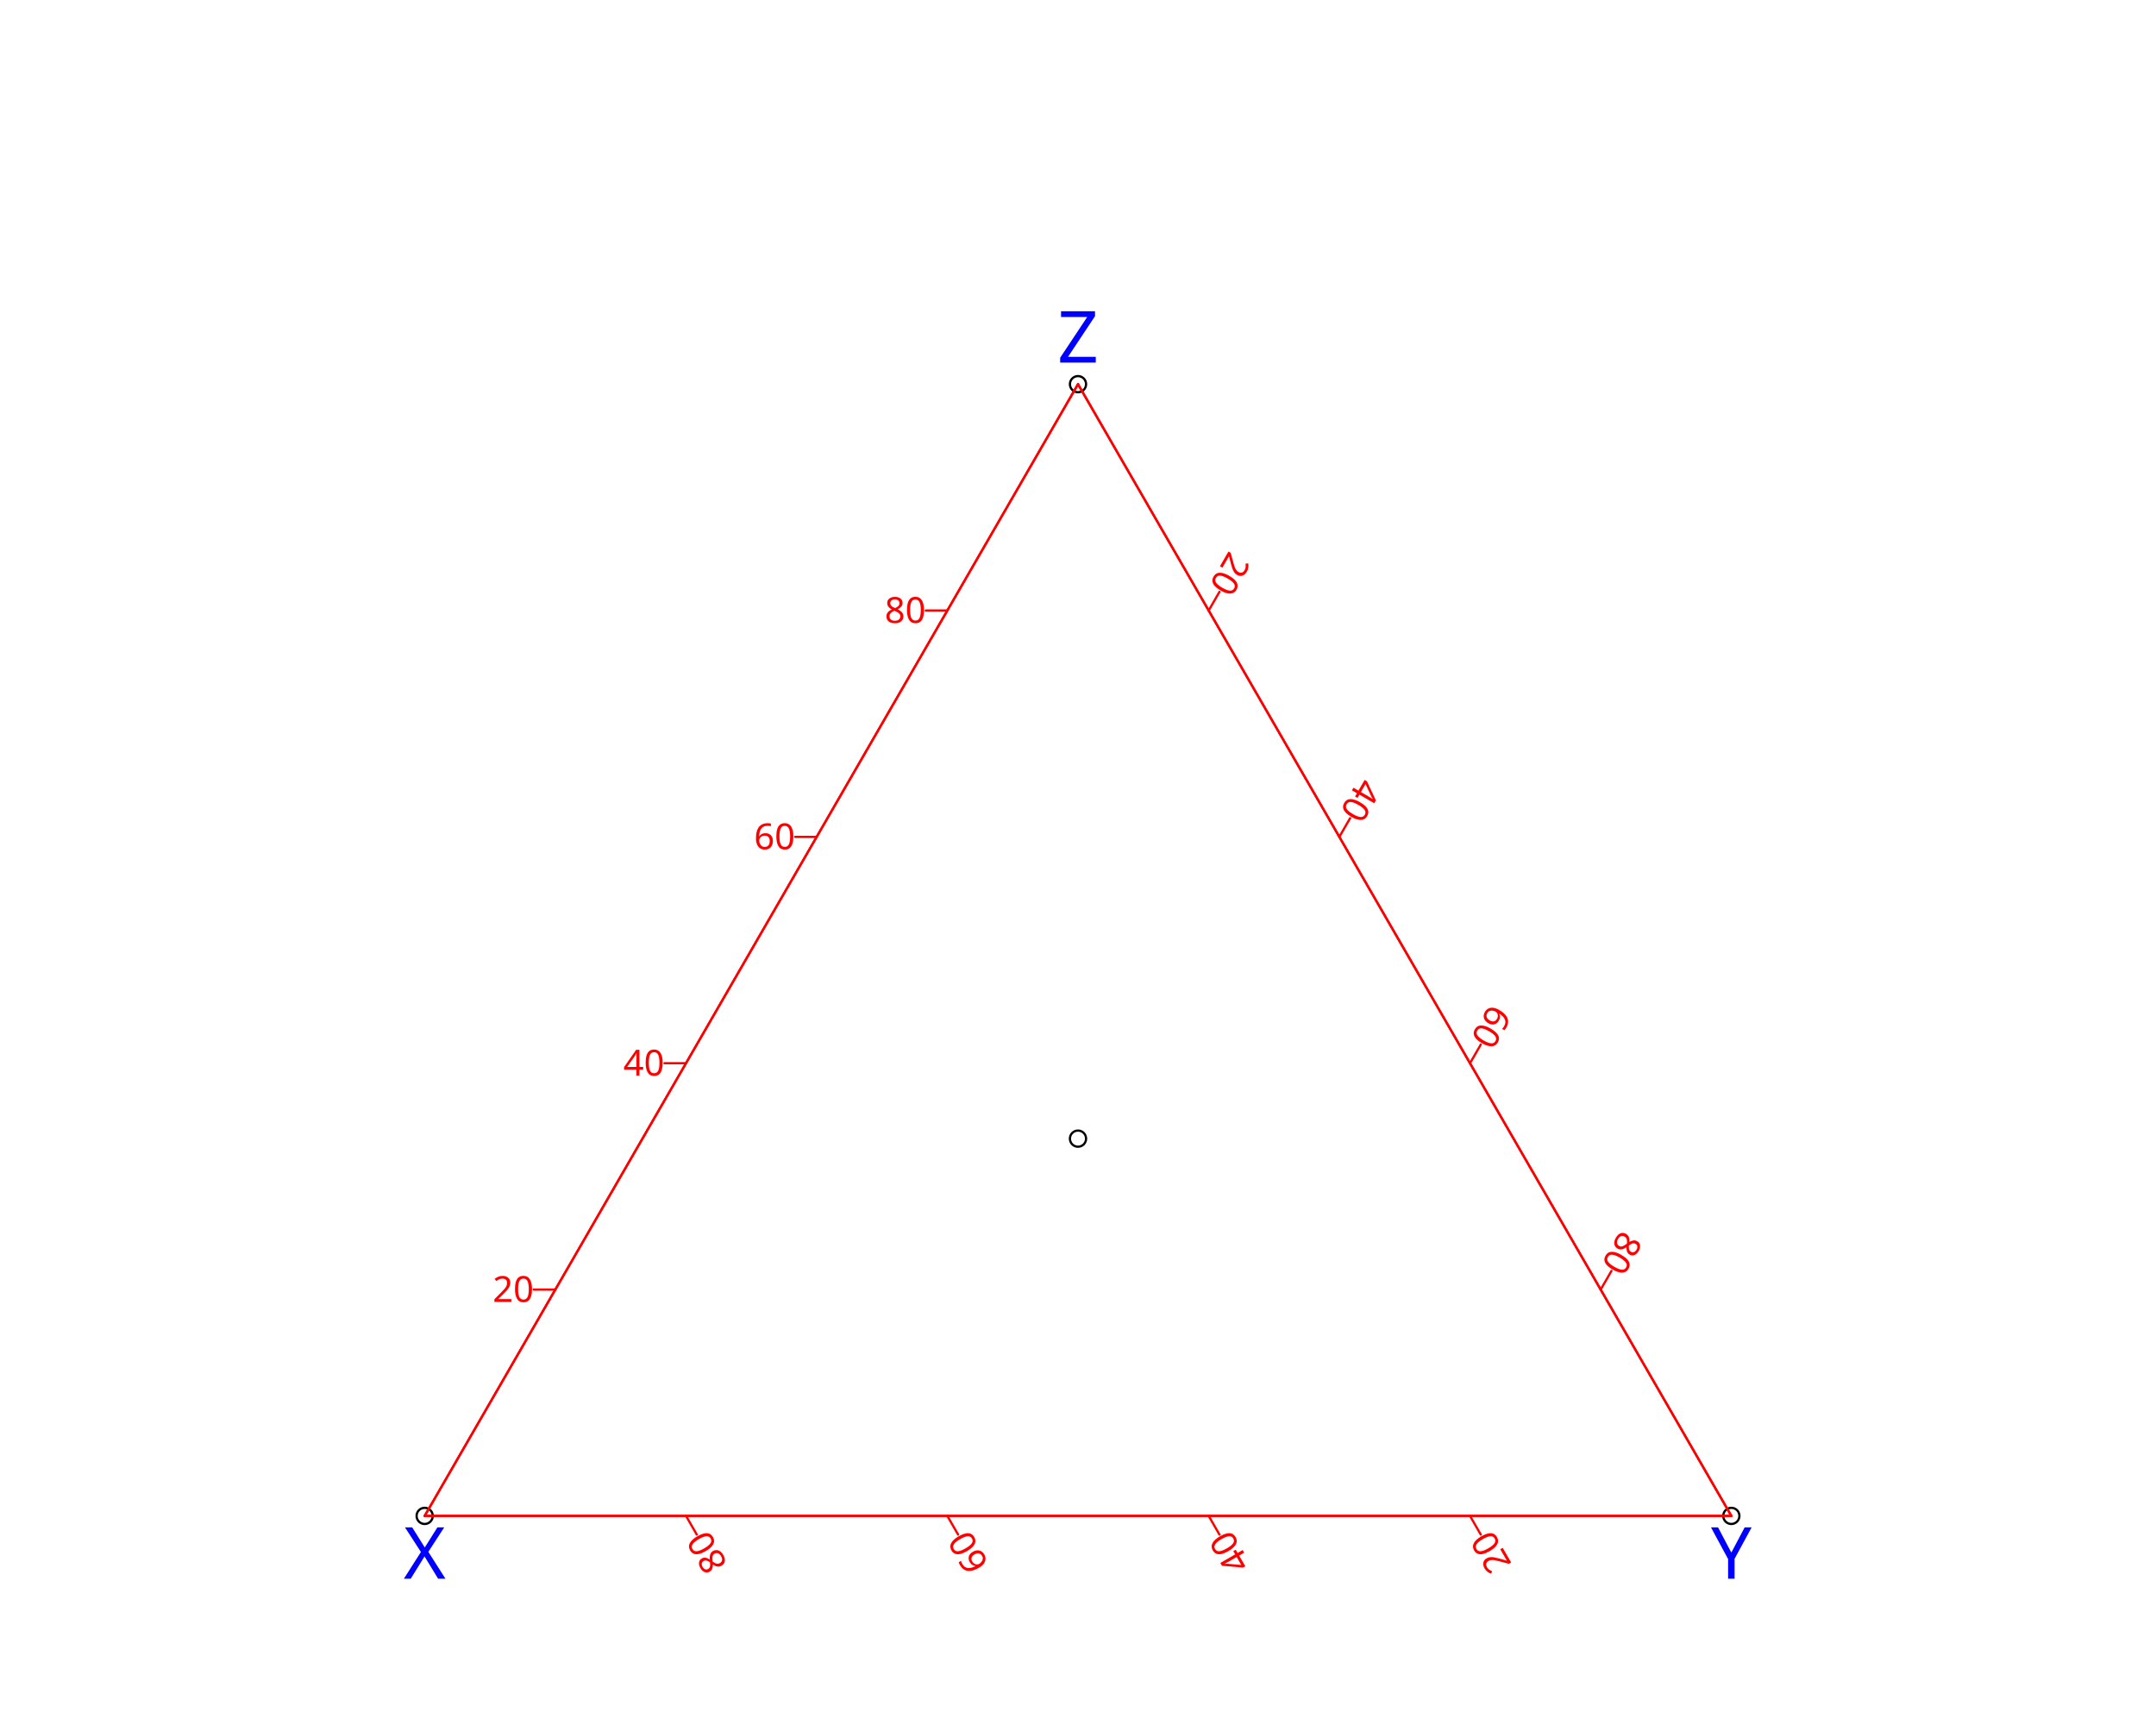
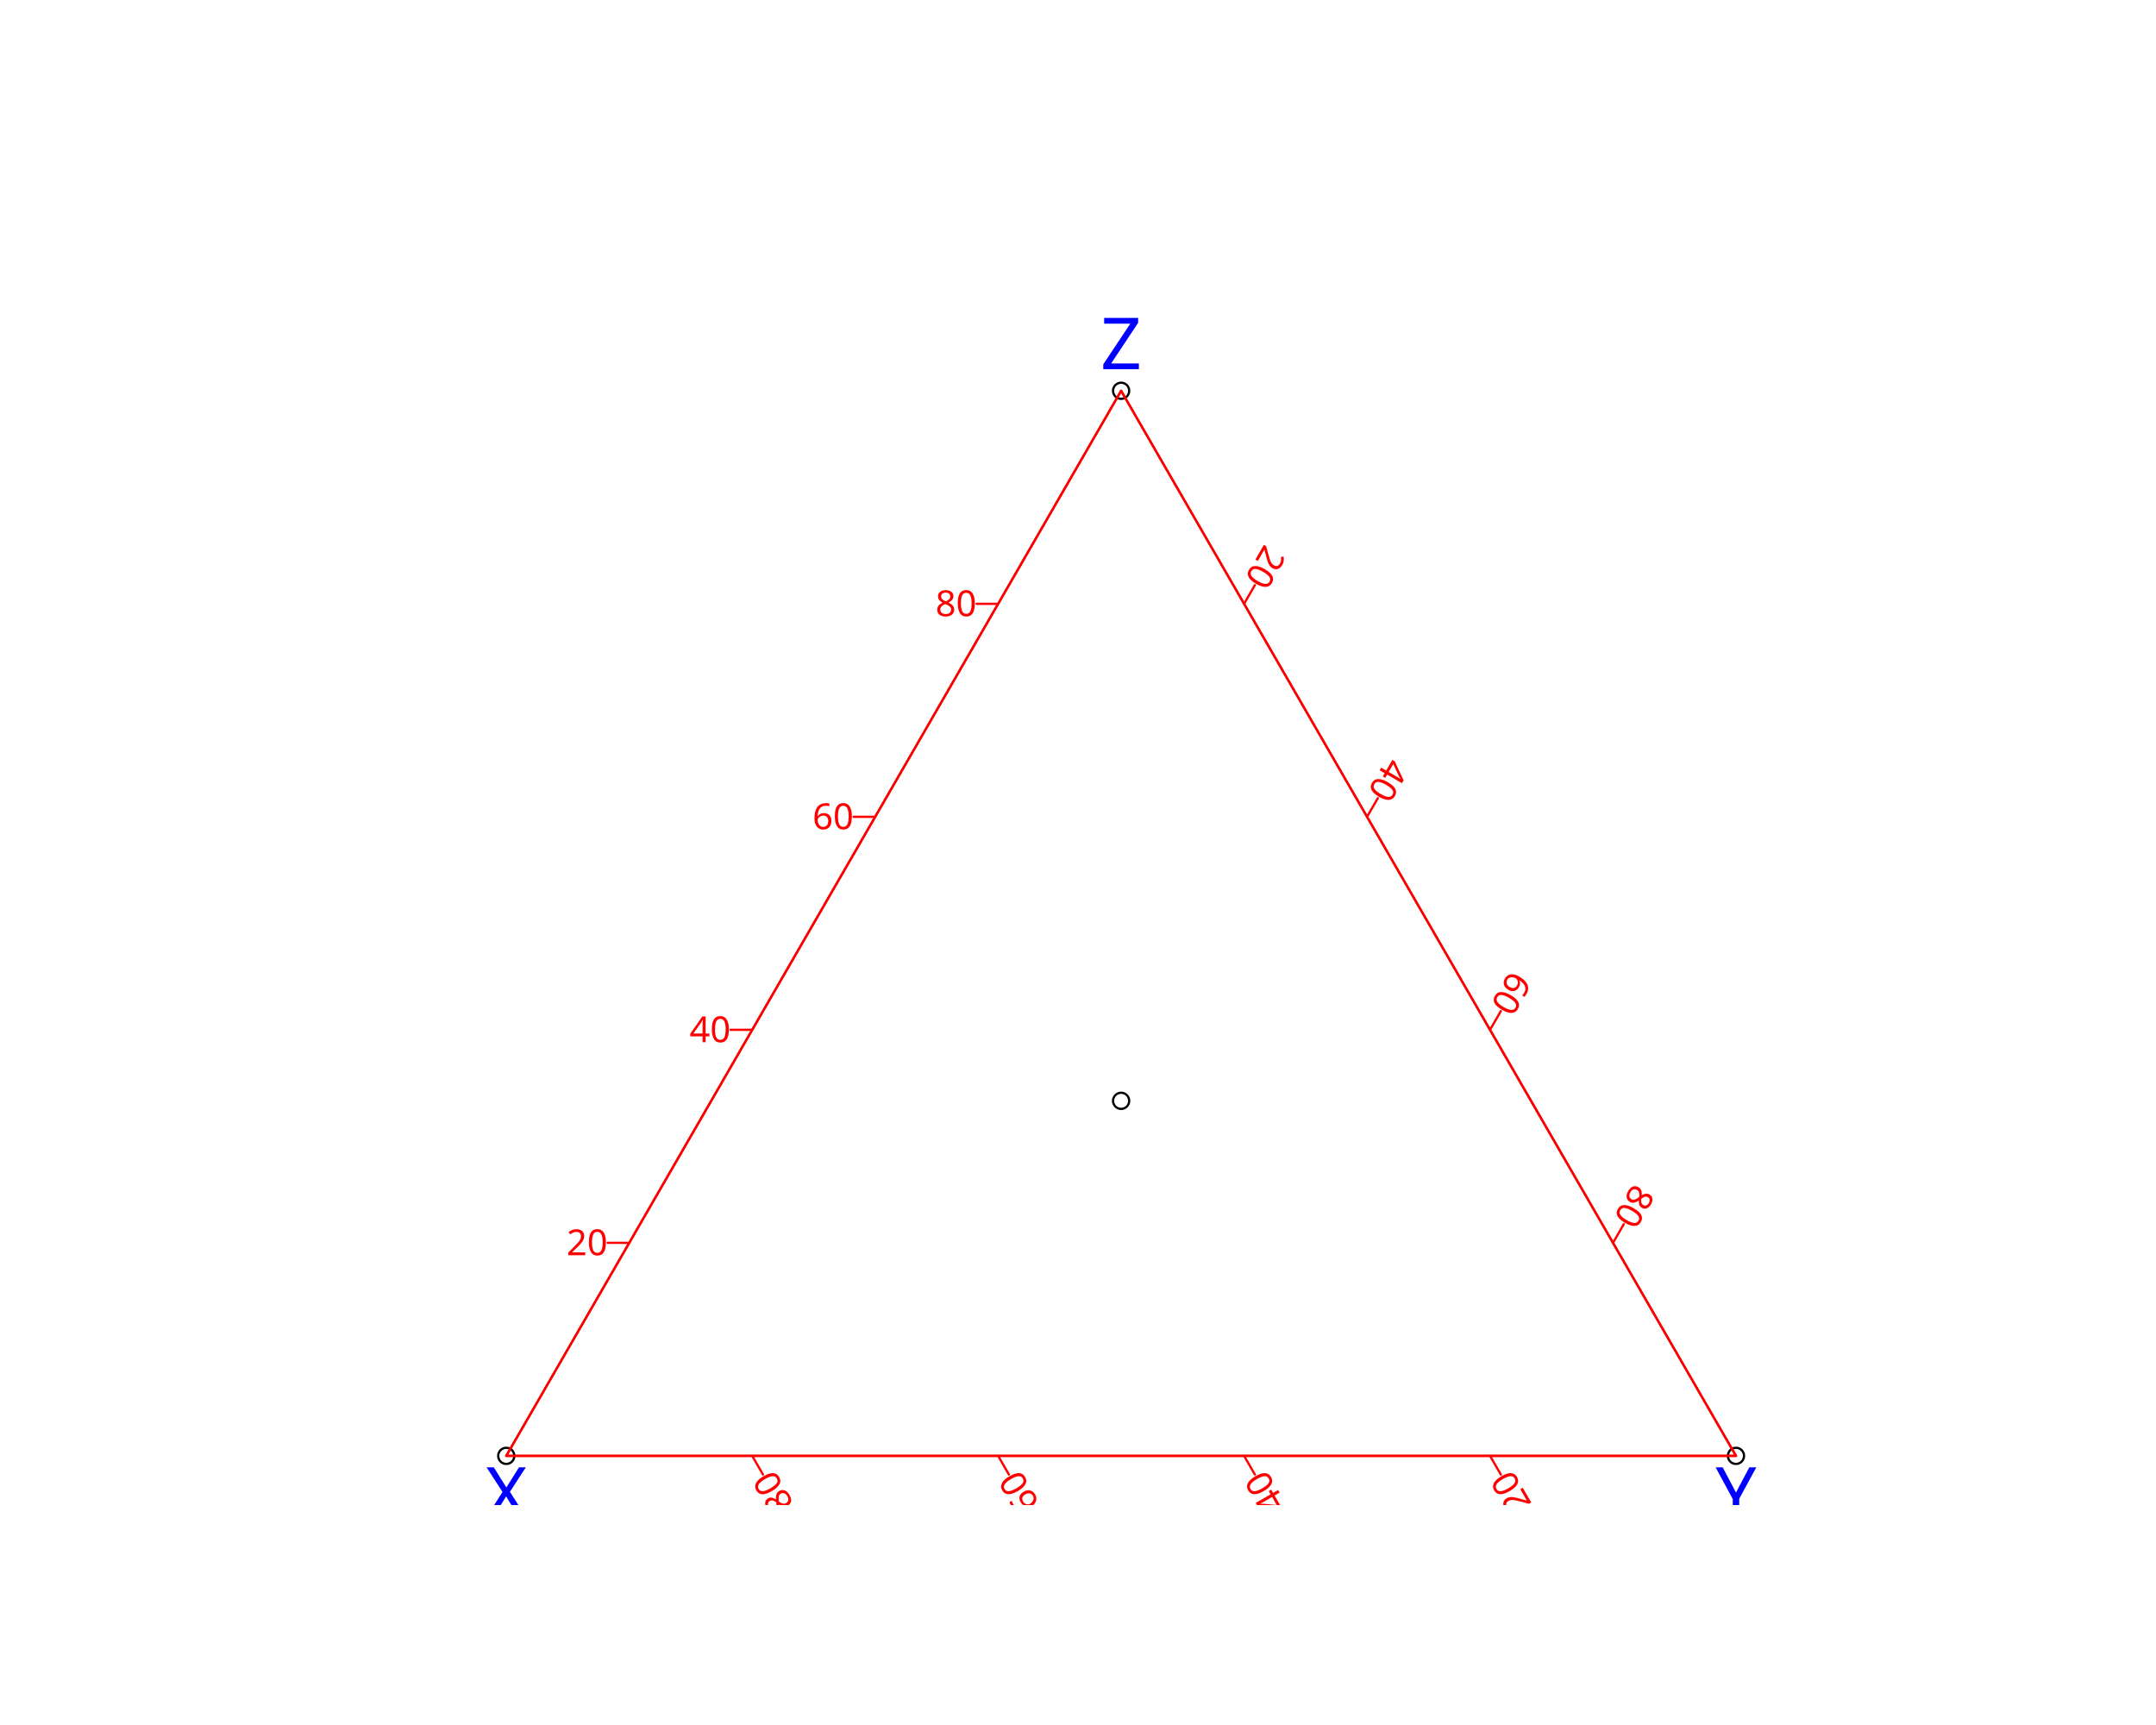
<svg xmlns="http://www.w3.org/2000/svg" class="svglite" data-engine-version="2.0" width="720.00pt" height="576.00pt" viewBox="0 0 720.00 576.00">
  <defs>
    <style type="text/css">
    .svglite line, .svglite polyline, .svglite polygon, .svglite path, .svglite rect, .svglite circle {
      fill: none;
      stroke: #000000;
      stroke-linecap: round;
      stroke-linejoin: round;
      stroke-miterlimit: 10.00;
    }
  </style>
  </defs>
  <rect width="100%" height="100%" style="stroke: none; fill: #FFFFFF;" />
  <defs>
    <clipPath id="cpMC4wMHw3MjAuMDB8MC4wMHw1NzYuMDA=">
      <rect x="0.00" y="0.00" width="720.00" height="576.00" />
    </clipPath>
  </defs>
  <g clip-path="url(#cpMC4wMHw3MjAuMDB8MC4wMHw1NzYuMDA=)">
</g>
  <defs>
-     <clipPath id="cpMTAwLjgwfDYxOS4yMHwyOC44MHw1NDcuMjA=">
-       <rect x="100.80" y="28.80" width="518.40" height="518.40" />
+     <clipPath id="cpMTUyLjY0fDU5Ni4xNnw1OS4wNHw1MDIuNTY=">
+       <rect x="152.64" y="59.04" width="443.52" height="443.52" />
    </clipPath>
  </defs>
-   <g clip-path="url(#cpMTAwLjgwfDYxOS4yMHwyOC44MHw1NDcuMjA=)">
-     <circle cx="141.82" cy="506.18" r="2.70" style="stroke-width: 0.75;" />
-     <circle cx="578.18" cy="506.18" r="2.70" style="stroke-width: 0.75;" />
-     <circle cx="360.00" cy="128.28" r="2.70" style="stroke-width: 0.75;" />
-     <circle cx="360.00" cy="380.21" r="2.70" style="stroke-width: 0.75;" />
-     <text transform="translate(236.27,510.35) rotate(-120)" text-anchor="end" style="font-size: 12.00px; fill: #FF0000; font-family: sans;" textLength="13.35px" lengthAdjust="spacingAndGlyphs">80</text>
-     <text transform="translate(323.54,510.35) rotate(-120)" text-anchor="end" style="font-size: 12.00px; fill: #FF0000; font-family: sans;" textLength="13.35px" lengthAdjust="spacingAndGlyphs">60</text>
-     <text transform="translate(410.81,510.35) rotate(-120)" text-anchor="end" style="font-size: 12.00px; fill: #FF0000; font-family: sans;" textLength="13.35px" lengthAdjust="spacingAndGlyphs">40</text>
-     <text transform="translate(498.09,510.35) rotate(-120)" text-anchor="end" style="font-size: 12.00px; fill: #FF0000; font-family: sans;" textLength="13.35px" lengthAdjust="spacingAndGlyphs">20</text>
-     <line x1="141.82" y1="506.18" x2="578.18" y2="506.18" style="stroke-width: 0.75; stroke: #FF0000;" />
-     <line x1="229.09" y1="506.18" x2="232.69" y2="512.42" style="stroke-width: 0.75; stroke: #FF0000;" />
-     <line x1="316.36" y1="506.18" x2="319.96" y2="512.42" style="stroke-width: 0.75; stroke: #FF0000;" />
-     <line x1="403.64" y1="506.18" x2="407.24" y2="512.42" style="stroke-width: 0.75; stroke: #FF0000;" />
-     <line x1="490.91" y1="506.18" x2="494.51" y2="512.42" style="stroke-width: 0.75; stroke: #FF0000;" />
-     <text transform="translate(534.57,422.30) rotate(-240)" text-anchor="end" style="font-size: 12.00px; fill: #FF0000; font-family: sans;" textLength="13.35px" lengthAdjust="spacingAndGlyphs">80</text>
-     <text transform="translate(490.93,346.72) rotate(-240)" text-anchor="end" style="font-size: 12.00px; fill: #FF0000; font-family: sans;" textLength="13.35px" lengthAdjust="spacingAndGlyphs">60</text>
-     <text transform="translate(447.30,271.14) rotate(-240)" text-anchor="end" style="font-size: 12.00px; fill: #FF0000; font-family: sans;" textLength="13.35px" lengthAdjust="spacingAndGlyphs">40</text>
-     <text transform="translate(403.66,195.56) rotate(-240)" text-anchor="end" style="font-size: 12.00px; fill: #FF0000; font-family: sans;" textLength="13.35px" lengthAdjust="spacingAndGlyphs">20</text>
-     <line x1="578.18" y1="506.18" x2="360.00" y2="128.28" style="stroke-width: 0.75; stroke: #FF0000;" />
-     <line x1="534.55" y1="430.60" x2="538.15" y2="424.37" style="stroke-width: 0.75; stroke: #FF0000;" />
-     <line x1="490.91" y1="355.02" x2="494.51" y2="348.79" style="stroke-width: 0.75; stroke: #FF0000;" />
-     <line x1="447.27" y1="279.44" x2="450.87" y2="273.21" style="stroke-width: 0.75; stroke: #FF0000;" />
-     <line x1="403.64" y1="203.86" x2="407.24" y2="197.62" style="stroke-width: 0.75; stroke: #FF0000;" />
-     <text x="309.16" y="207.99" text-anchor="end" style="font-size: 12.00px; fill: #FF0000; font-family: sans;" textLength="13.35px" lengthAdjust="spacingAndGlyphs">80</text>
-     <text x="265.53" y="283.57" text-anchor="end" style="font-size: 12.00px; fill: #FF0000; font-family: sans;" textLength="13.35px" lengthAdjust="spacingAndGlyphs">60</text>
-     <text x="221.89" y="359.15" text-anchor="end" style="font-size: 12.00px; fill: #FF0000; font-family: sans;" textLength="13.35px" lengthAdjust="spacingAndGlyphs">40</text>
-     <text x="178.25" y="434.73" text-anchor="end" style="font-size: 12.00px; fill: #FF0000; font-family: sans;" textLength="13.35px" lengthAdjust="spacingAndGlyphs">20</text>
-     <line x1="360.00" y1="128.28" x2="141.82" y2="506.18" style="stroke-width: 0.75; stroke: #FF0000;" />
-     <line x1="316.36" y1="203.86" x2="309.16" y2="203.86" style="stroke-width: 0.75; stroke: #FF0000;" />
-     <line x1="272.73" y1="279.44" x2="265.53" y2="279.44" style="stroke-width: 0.75; stroke: #FF0000;" />
-     <line x1="229.09" y1="355.02" x2="221.89" y2="355.02" style="stroke-width: 0.75; stroke: #FF0000;" />
-     <line x1="185.45" y1="430.60" x2="178.25" y2="430.60" style="stroke-width: 0.75; stroke: #FF0000;" />
-     <polygon points="141.82,506.18 360.00,128.28 578.18,506.18 " style="stroke-width: 0.75; stroke: #FF0000; fill: none;" />
-     <text x="141.82" y="527.15" text-anchor="middle" style="font-size: 24.00px; fill: #0000FF; font-family: sans;" textLength="16.01px" lengthAdjust="spacingAndGlyphs">X</text>
-     <text x="578.18" y="527.15" text-anchor="middle" style="font-size: 24.00px; fill: #0000FF; font-family: sans;" textLength="16.01px" lengthAdjust="spacingAndGlyphs">Y</text>
-     <text x="360.00" y="121.08" text-anchor="middle" style="font-size: 24.00px; fill: #0000FF; font-family: sans;" textLength="14.66px" lengthAdjust="spacingAndGlyphs">Z</text>
+   <g clip-path="url(#cpMTUyLjY0fDU5Ni4xNnw1OS4wNHw1MDIuNTY=)">
+     <circle cx="169.07" cy="486.13" r="2.70" style="stroke-width: 0.75;" />
+     <circle cx="579.73" cy="486.13" r="2.70" style="stroke-width: 0.75;" />
+     <circle cx="374.40" cy="130.49" r="2.70" style="stroke-width: 0.75;" />
+     <circle cx="374.40" cy="367.58" r="2.70" style="stroke-width: 0.75;" />
+     <text transform="translate(258.38,490.30) rotate(-120)" text-anchor="end" style="font-size: 12.00px; fill: #FF0000; font-family: sans;" textLength="13.35px" lengthAdjust="spacingAndGlyphs">80</text>
+     <text transform="translate(340.51,490.30) rotate(-120)" text-anchor="end" style="font-size: 12.00px; fill: #FF0000; font-family: sans;" textLength="13.35px" lengthAdjust="spacingAndGlyphs">60</text>
+     <text transform="translate(422.64,490.30) rotate(-120)" text-anchor="end" style="font-size: 12.00px; fill: #FF0000; font-family: sans;" textLength="13.35px" lengthAdjust="spacingAndGlyphs">40</text>
+     <text transform="translate(504.78,490.30) rotate(-120)" text-anchor="end" style="font-size: 12.00px; fill: #FF0000; font-family: sans;" textLength="13.35px" lengthAdjust="spacingAndGlyphs">20</text>
+     <line x1="169.07" y1="486.13" x2="579.73" y2="486.13" style="stroke-width: 0.75; stroke: #FF0000;" />
+     <line x1="251.20" y1="486.13" x2="254.80" y2="492.37" style="stroke-width: 0.75; stroke: #FF0000;" />
+     <line x1="333.33" y1="486.13" x2="336.93" y2="492.37" style="stroke-width: 0.75; stroke: #FF0000;" />
+     <line x1="415.47" y1="486.13" x2="419.07" y2="492.37" style="stroke-width: 0.75; stroke: #FF0000;" />
+     <line x1="497.60" y1="486.13" x2="501.20" y2="492.37" style="stroke-width: 0.75; stroke: #FF0000;" />
+     <text transform="translate(538.69,406.70) rotate(-240)" text-anchor="end" style="font-size: 12.00px; fill: #FF0000; font-family: sans;" textLength="13.35px" lengthAdjust="spacingAndGlyphs">80</text>
+     <text transform="translate(497.62,335.57) rotate(-240)" text-anchor="end" style="font-size: 12.00px; fill: #FF0000; font-family: sans;" textLength="13.35px" lengthAdjust="spacingAndGlyphs">60</text>
+     <text transform="translate(456.56,264.44) rotate(-240)" text-anchor="end" style="font-size: 12.00px; fill: #FF0000; font-family: sans;" textLength="13.35px" lengthAdjust="spacingAndGlyphs">40</text>
+     <text transform="translate(415.49,193.32) rotate(-240)" text-anchor="end" style="font-size: 12.00px; fill: #FF0000; font-family: sans;" textLength="13.35px" lengthAdjust="spacingAndGlyphs">20</text>
+     <line x1="579.73" y1="486.13" x2="374.40" y2="130.49" style="stroke-width: 0.75; stroke: #FF0000;" />
+     <line x1="538.67" y1="415.00" x2="542.27" y2="408.77" style="stroke-width: 0.75; stroke: #FF0000;" />
+     <line x1="497.60" y1="343.87" x2="501.20" y2="337.64" style="stroke-width: 0.75; stroke: #FF0000;" />
+     <line x1="456.53" y1="272.74" x2="460.13" y2="266.51" style="stroke-width: 0.75; stroke: #FF0000;" />
+     <line x1="415.47" y1="201.62" x2="419.07" y2="195.38" style="stroke-width: 0.75; stroke: #FF0000;" />
+     <text x="326.13" y="205.74" text-anchor="end" style="font-size: 12.00px; fill: #FF0000; font-family: sans;" textLength="13.35px" lengthAdjust="spacingAndGlyphs">80</text>
+     <text x="285.07" y="276.87" text-anchor="end" style="font-size: 12.00px; fill: #FF0000; font-family: sans;" textLength="13.35px" lengthAdjust="spacingAndGlyphs">60</text>
+     <text x="244.00" y="348.00" text-anchor="end" style="font-size: 12.00px; fill: #FF0000; font-family: sans;" textLength="13.35px" lengthAdjust="spacingAndGlyphs">40</text>
+     <text x="202.93" y="419.13" text-anchor="end" style="font-size: 12.00px; fill: #FF0000; font-family: sans;" textLength="13.35px" lengthAdjust="spacingAndGlyphs">20</text>
+     <line x1="374.40" y1="130.49" x2="169.07" y2="486.13" style="stroke-width: 0.75; stroke: #FF0000;" />
+     <line x1="333.33" y1="201.62" x2="326.13" y2="201.62" style="stroke-width: 0.75; stroke: #FF0000;" />
+     <line x1="292.27" y1="272.74" x2="285.07" y2="272.74" style="stroke-width: 0.75; stroke: #FF0000;" />
+     <line x1="251.20" y1="343.87" x2="244.00" y2="343.87" style="stroke-width: 0.75; stroke: #FF0000;" />
+     <line x1="210.13" y1="415.00" x2="202.93" y2="415.00" style="stroke-width: 0.75; stroke: #FF0000;" />
+     <polygon points="169.07,486.13 374.40,130.49 579.73,486.13 " style="stroke-width: 0.75; stroke: #FF0000; fill: none;" />
+     <text x="169.07" y="507.10" text-anchor="middle" style="font-size: 24.00px; fill: #0000FF; font-family: sans;" textLength="16.01px" lengthAdjust="spacingAndGlyphs">X</text>
+     <text x="579.73" y="507.10" text-anchor="middle" style="font-size: 24.00px; fill: #0000FF; font-family: sans;" textLength="16.01px" lengthAdjust="spacingAndGlyphs">Y</text>
+     <text x="374.40" y="123.29" text-anchor="middle" style="font-size: 24.00px; fill: #0000FF; font-family: sans;" textLength="14.66px" lengthAdjust="spacingAndGlyphs">Z</text>
  </g>
</svg>
